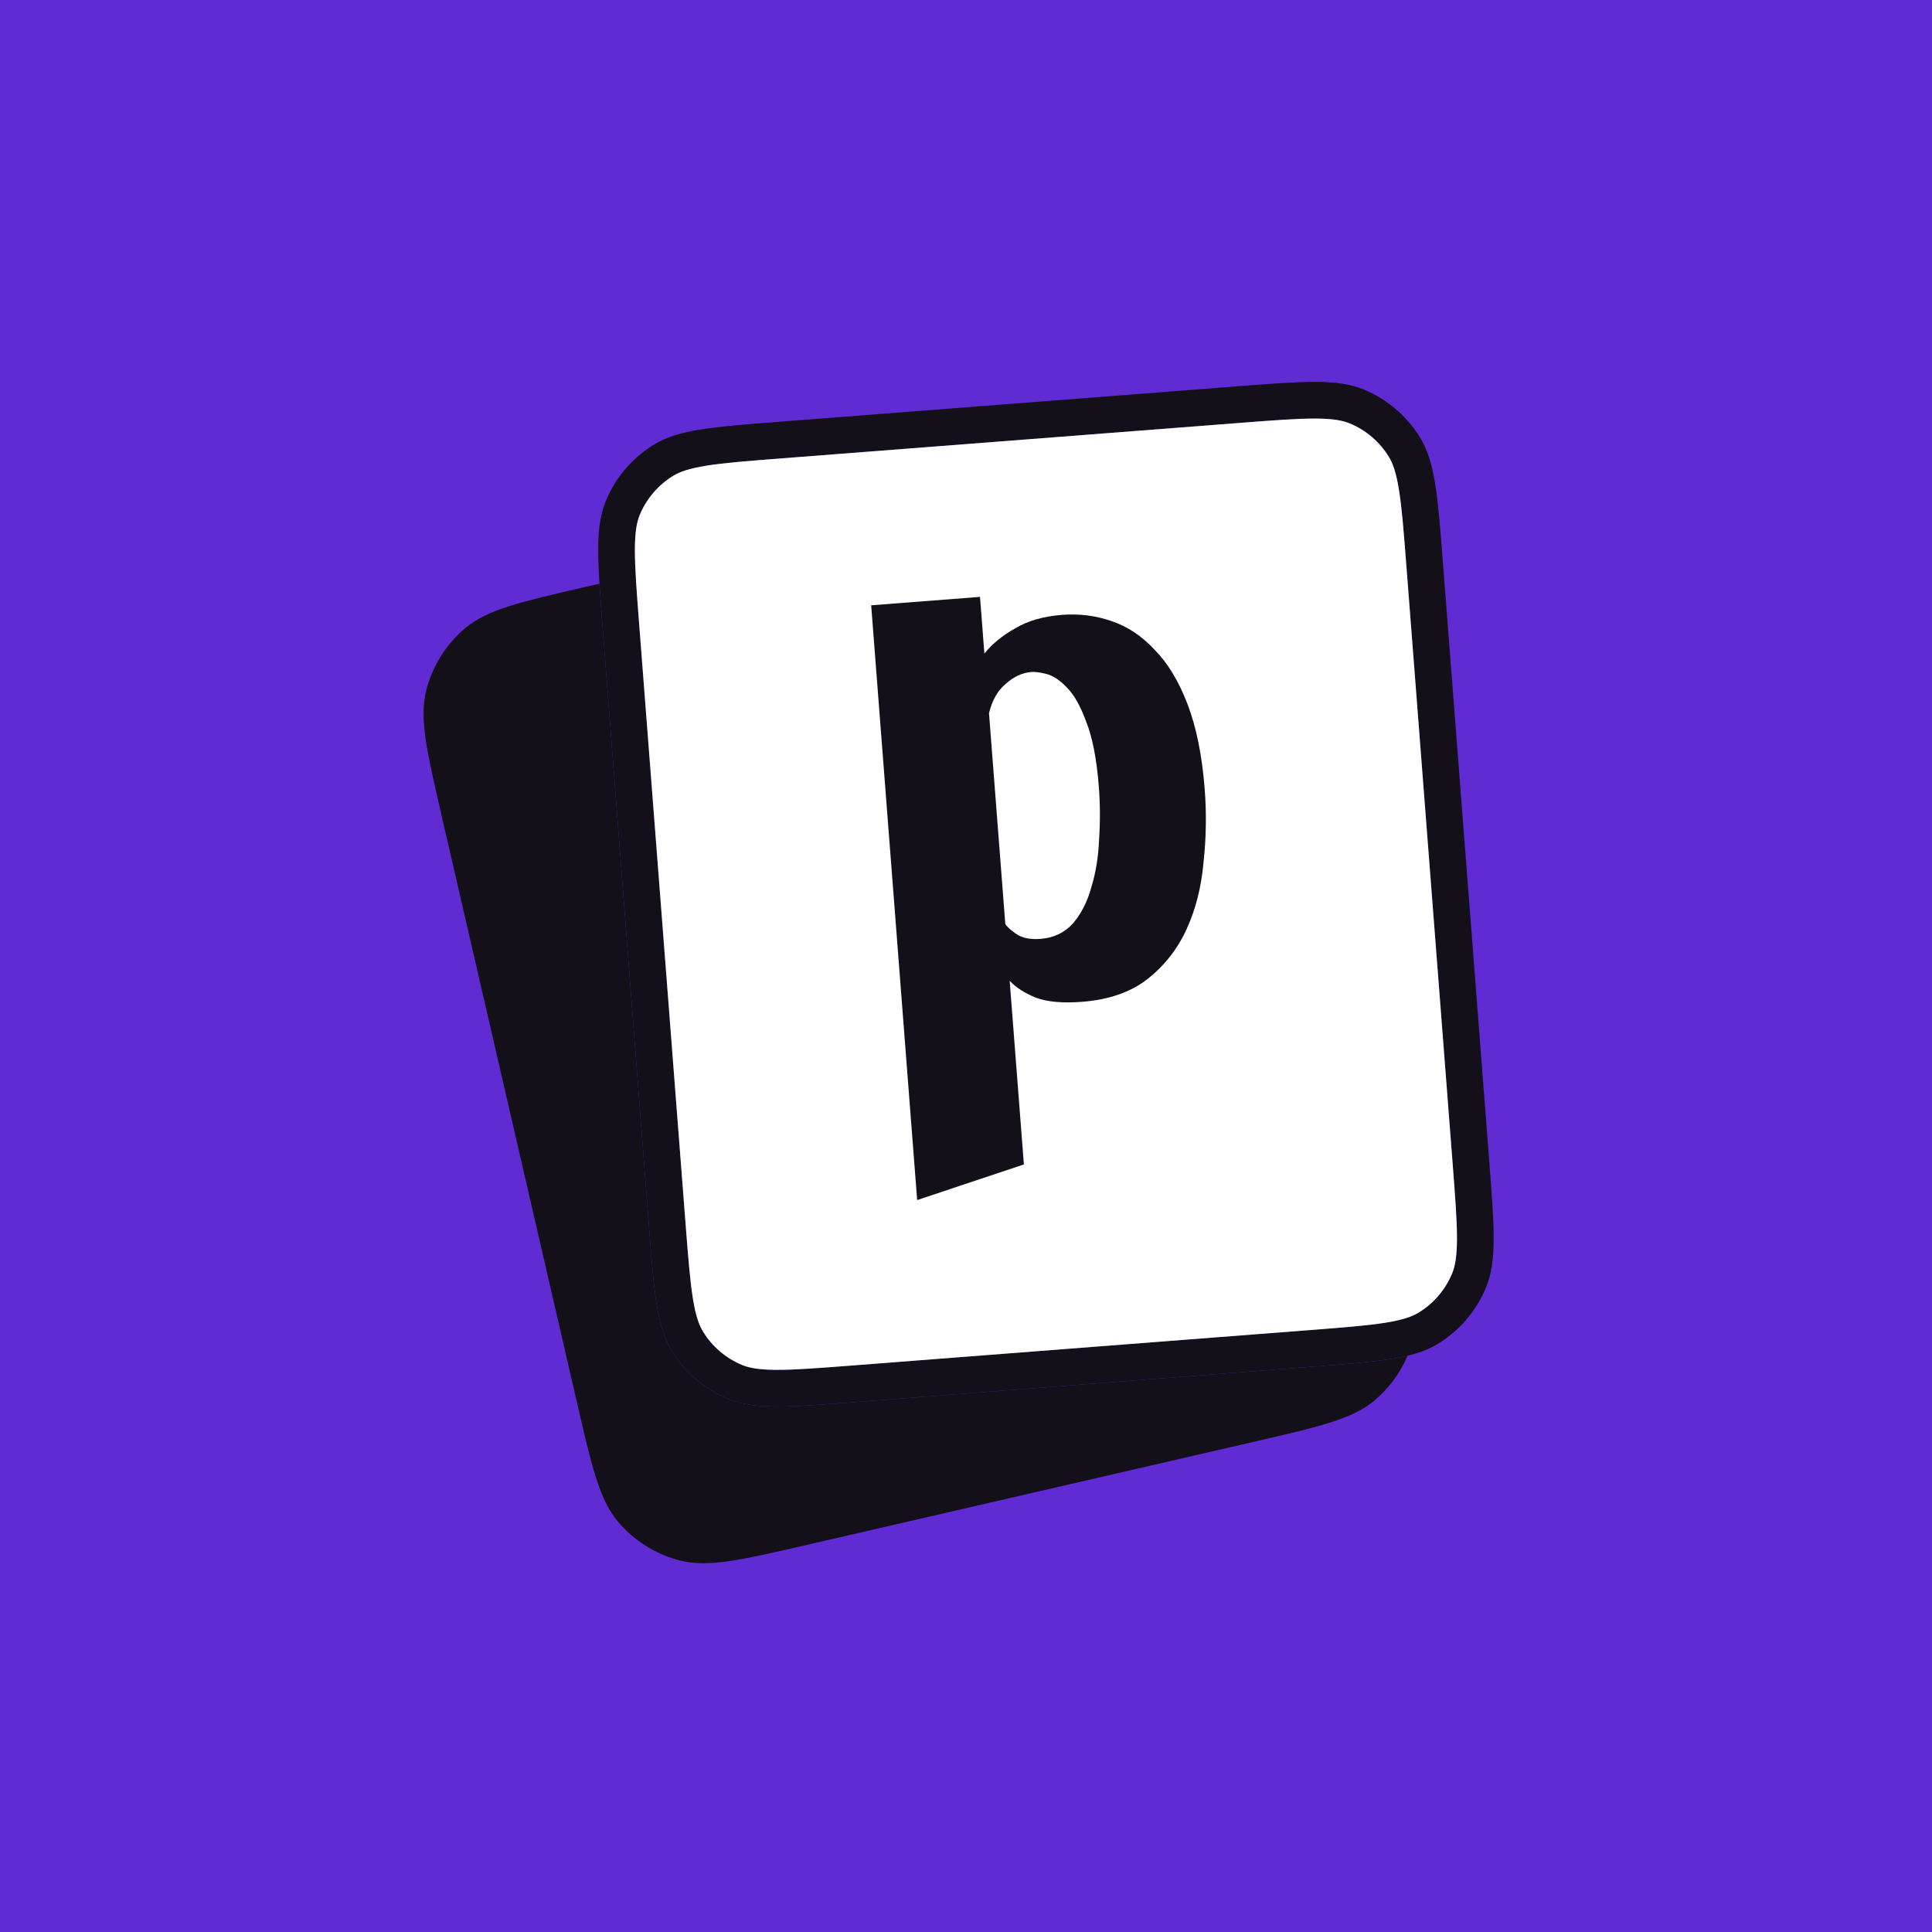
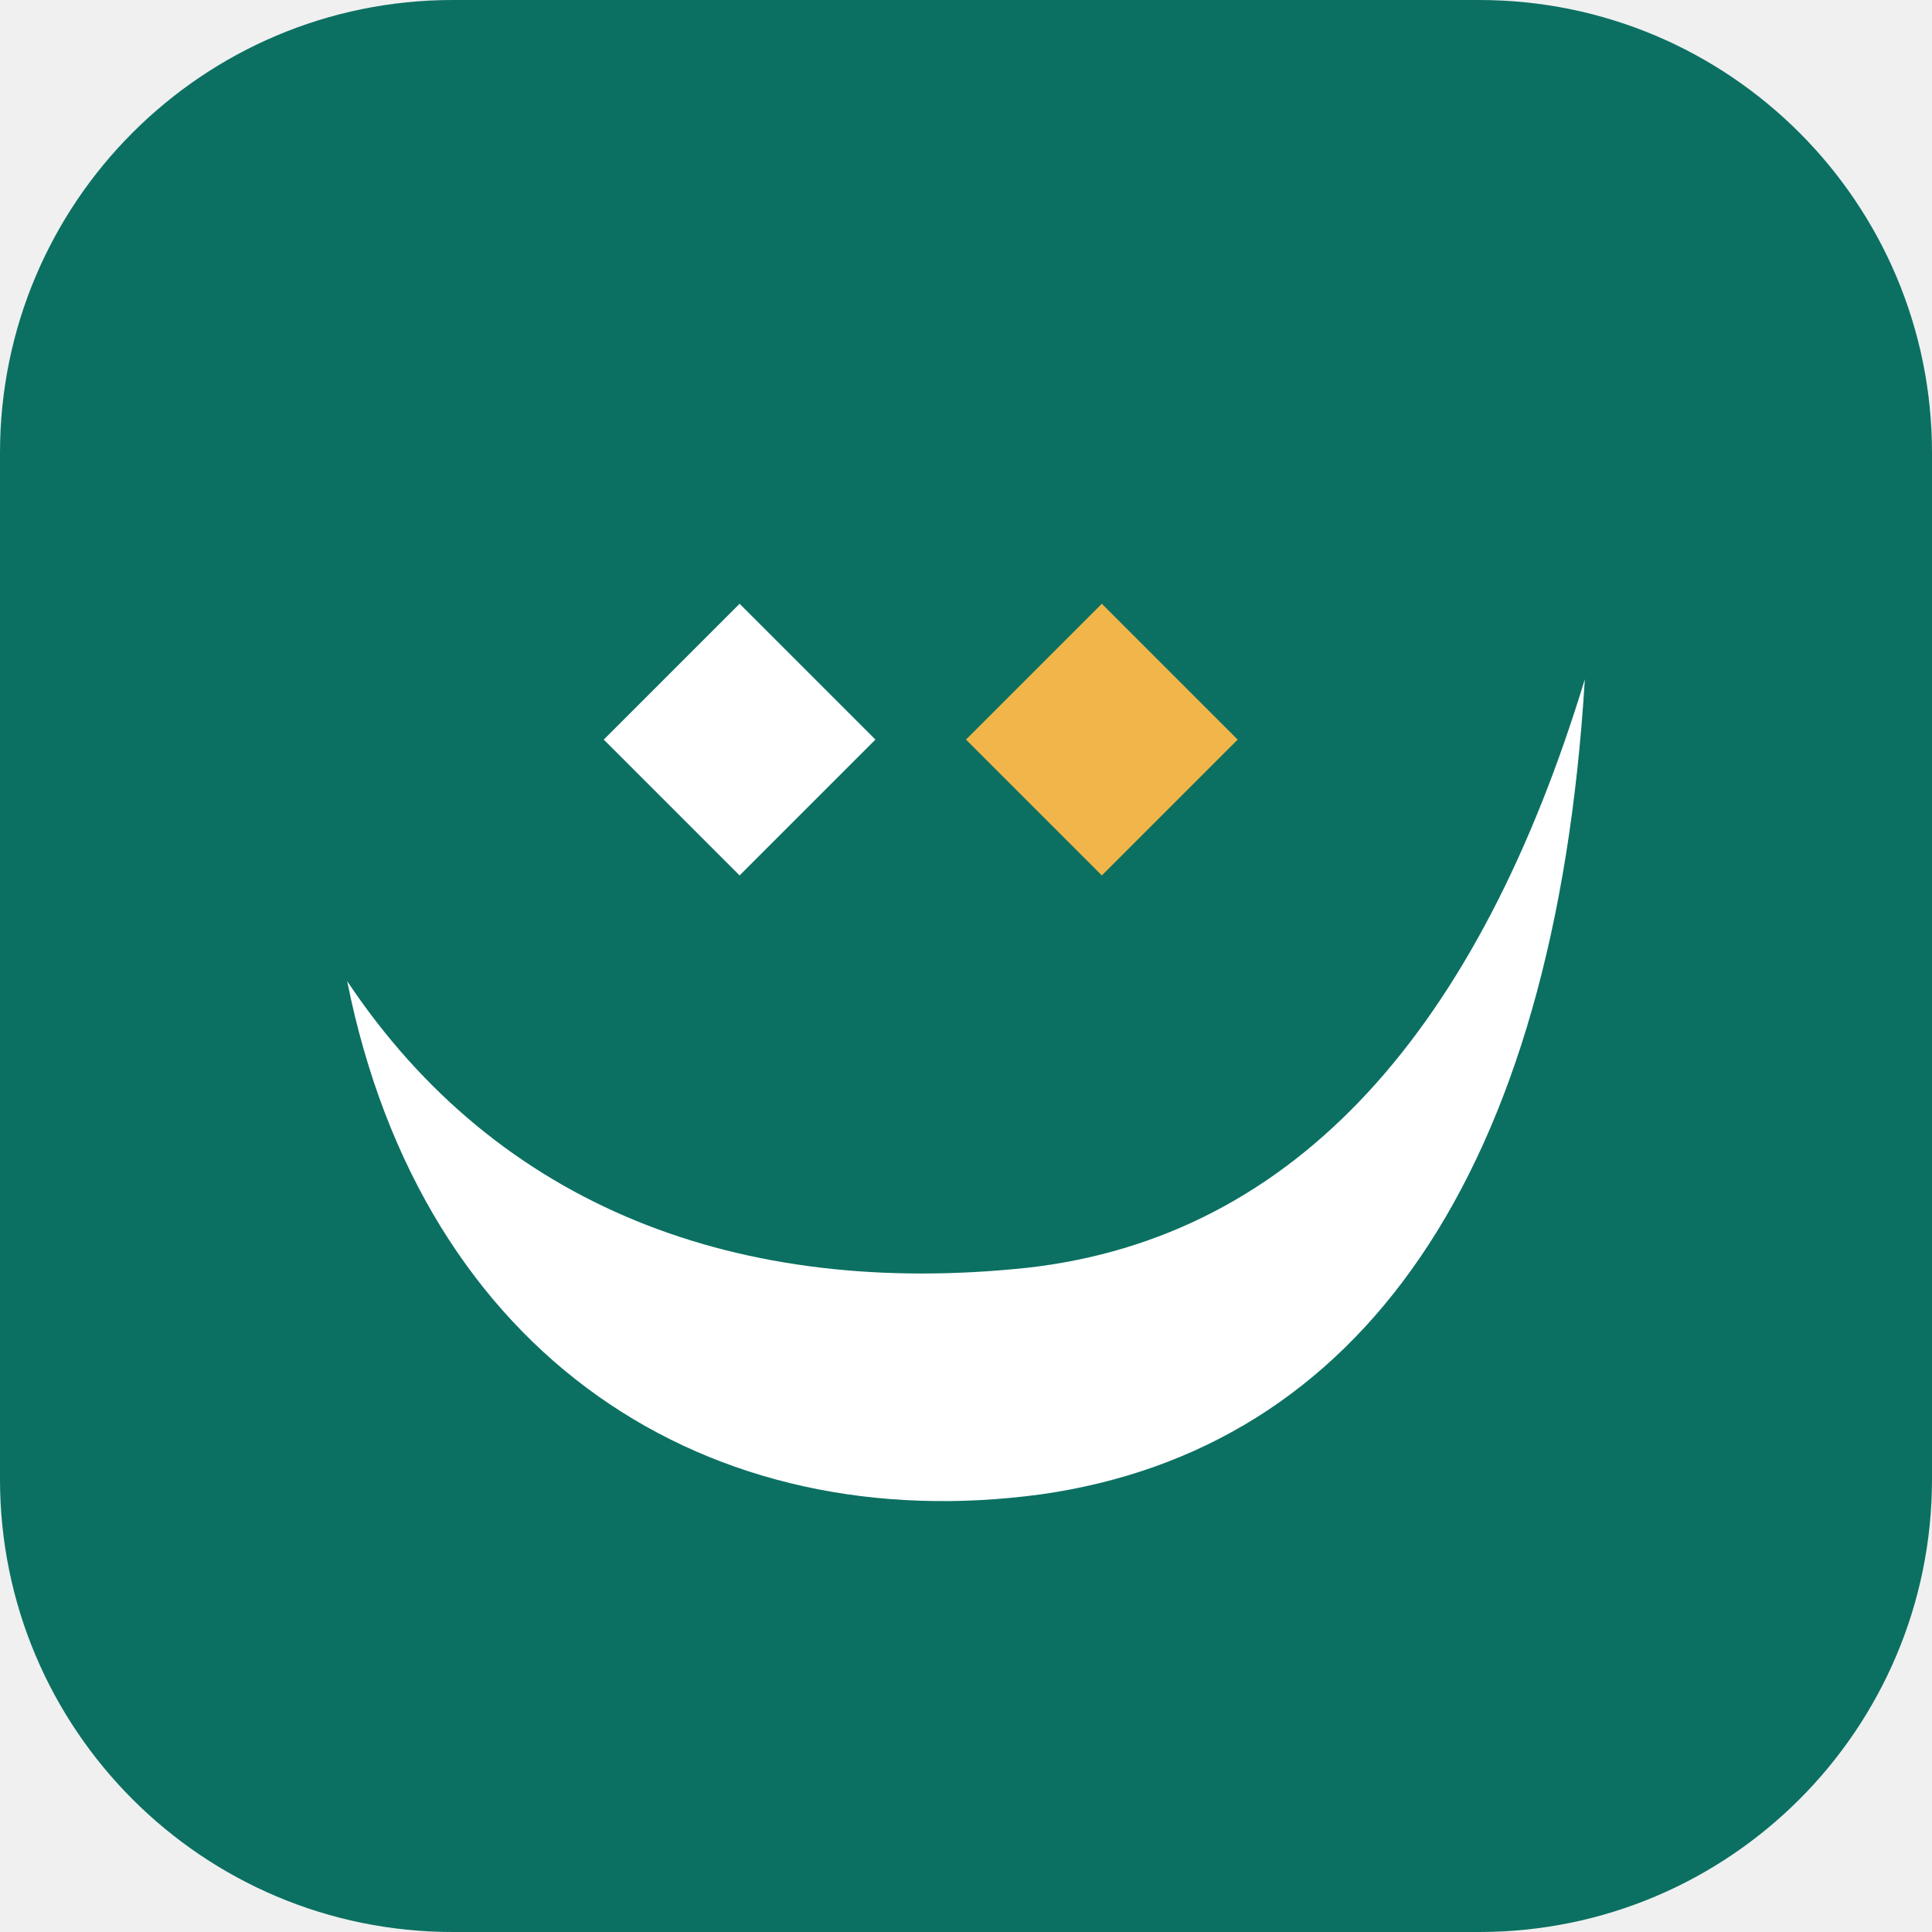
- <svg xmlns="http://www.w3.org/2000/svg" width="260" height="260" viewBox="0 0 260 260" fill="none">
-   <rect width="260" height="260" fill="#612BD3" />
-   <path d="M80.67 78.546C80.777 80.277 80.928 82.231 81.101 84.46L87.332 164.972C88.028 173.971 88.376 178.47 90.394 181.772C92.168 184.676 94.816 186.944 97.959 188.25C101.531 189.735 106.031 189.387 115.029 188.691L176.694 183.918C182.528 183.467 186.471 183.162 189.422 182.453C188.433 184.777 186.905 186.847 184.952 188.486C181.988 190.972 177.59 191.987 168.796 194.015L108.529 207.917C99.734 209.945 95.337 210.96 91.583 210.023C88.281 209.199 85.325 207.351 83.138 204.743C80.651 201.779 79.637 197.382 77.608 188.587L59.458 109.901C57.429 101.106 56.415 96.709 57.352 92.955C58.175 89.653 60.024 86.697 62.631 84.51C65.596 82.023 69.993 81.009 78.787 78.98L80.67 78.546Z" fill="#131019" />
-   <path d="M177.044 53.859C179.587 53.87 181.242 54.141 182.607 54.709C185.269 55.815 187.511 57.736 189.014 60.195C189.785 61.457 190.307 63.051 190.709 65.562C191.116 68.101 191.369 71.358 191.721 75.897L197.952 156.409C198.303 160.949 198.553 164.206 198.542 166.778C198.531 169.321 198.26 170.976 197.692 172.342C196.586 175.003 194.666 177.245 192.207 178.748C190.945 179.519 189.351 180.041 186.84 180.443C184.3 180.85 181.044 181.104 176.504 181.455L114.839 186.228C110.299 186.579 107.042 186.829 104.47 186.818C101.927 186.807 100.272 186.536 98.906 185.969C96.245 184.862 94.002 182.942 92.5 180.482C91.729 179.221 91.207 177.627 90.805 175.116C90.398 172.577 90.144 169.32 89.793 164.78L83.562 84.269C83.211 79.729 82.961 76.471 82.972 73.9C82.983 71.356 83.254 69.701 83.821 68.336C84.928 65.675 86.848 63.432 89.308 61.93C90.57 61.159 92.163 60.636 94.674 60.234C97.213 59.828 100.47 59.574 105.01 59.223L166.675 54.45C171.215 54.099 174.472 53.848 177.044 53.859Z" stroke="#131019" stroke-width="4.937" />
-   <path d="M105.2 61.683L166.865 56.911C171.445 56.556 174.585 56.317 177.033 56.328C179.423 56.338 180.714 56.595 181.659 56.988C183.839 57.894 185.676 59.467 186.906 61.481C187.44 62.354 187.893 63.591 188.271 65.951C188.658 68.368 188.904 71.507 189.259 76.088L195.49 156.599C195.844 161.18 196.083 164.319 196.073 166.767C196.062 169.157 195.805 170.449 195.412 171.393C194.506 173.573 192.933 175.41 190.919 176.641C190.046 177.174 188.809 177.627 186.449 178.005C184.032 178.392 180.893 178.639 176.313 178.993L114.648 183.766C110.067 184.12 106.928 184.359 104.48 184.349C102.09 184.338 100.798 184.081 99.854 183.688C97.674 182.782 95.837 181.209 94.606 179.195C94.073 178.322 93.62 177.085 93.242 174.725C92.855 172.308 92.608 169.169 92.254 164.589L86.023 84.077C85.668 79.496 85.429 76.357 85.44 73.909C85.45 71.519 85.707 70.228 86.1 69.283C87.006 67.103 88.579 65.266 90.594 64.035C91.467 63.502 92.703 63.049 95.063 62.671C97.48 62.284 100.619 62.037 105.2 61.683Z" fill="white" />
-   <path d="M131.885 80.326L132.474 87.954C133.533 86.644 134.912 85.514 136.612 84.564C138.307 83.547 140.408 82.941 142.917 82.747C145.222 82.569 147.426 82.841 149.528 83.566C151.698 84.285 153.639 85.567 155.351 87.413C157.125 89.185 158.61 91.628 159.805 94.742C161.001 97.855 161.774 101.683 162.125 106.226C162.377 109.481 162.324 112.759 161.965 116.06C161.674 119.357 160.916 122.348 159.692 125.035C158.467 127.722 156.697 129.973 154.382 131.789C152.13 133.532 149.207 134.542 145.613 134.82C143.036 135.019 140.976 134.838 139.432 134.275C137.883 133.644 136.698 132.883 135.879 131.992L137.79 156.706L123.428 161.5L117.239 81.458L131.885 80.326ZM140.047 126.349C141.81 126.213 143.257 125.521 144.388 124.274C145.515 122.959 146.343 121.327 146.874 119.376C147.473 117.42 147.82 115.278 147.912 112.952C148.068 110.553 148.057 108.2 147.878 105.895C147.59 102.166 147.023 99.243 146.177 97.125C145.399 95.003 144.53 93.467 143.57 92.518C142.605 91.502 141.671 90.892 140.769 90.689C139.934 90.48 139.279 90.394 138.805 90.431C137.584 90.526 136.432 91.058 135.347 92.029C134.258 92.931 133.507 94.251 133.096 95.988L135.29 124.364C135.67 124.88 136.255 125.381 137.043 125.865C137.825 126.282 138.827 126.444 140.047 126.349Z" fill="#131019" />
+ <svg xmlns="http://www.w3.org/2000/svg" width="64" height="64" viewBox="0 0 64 64">
+   <rect width="64" height="64" rx="15" fill="#0b7062" />
+   <g transform="translate(-0.5 1.5)">
+     <path d="M12 31 C 14.5 43.5, 24 49.5, 35 48 C 45.5 46.5, 52 37.5, 53 21 C 49.5 32.5, 43.5 39.5, 34.5 40.5 C 25 41.5, 17 38.5, 12 31 Z" fill="#ffffff" />
+     <path d="M25 18.5 L29.5 23 L25 27.5 L20.5 23 Z" fill="#ffffff" />
+     <path d="M37 18.5 L41.5 23 L37 27.5 L32.5 23 Z" fill="#f2b54a" />
+   </g>
</svg>
